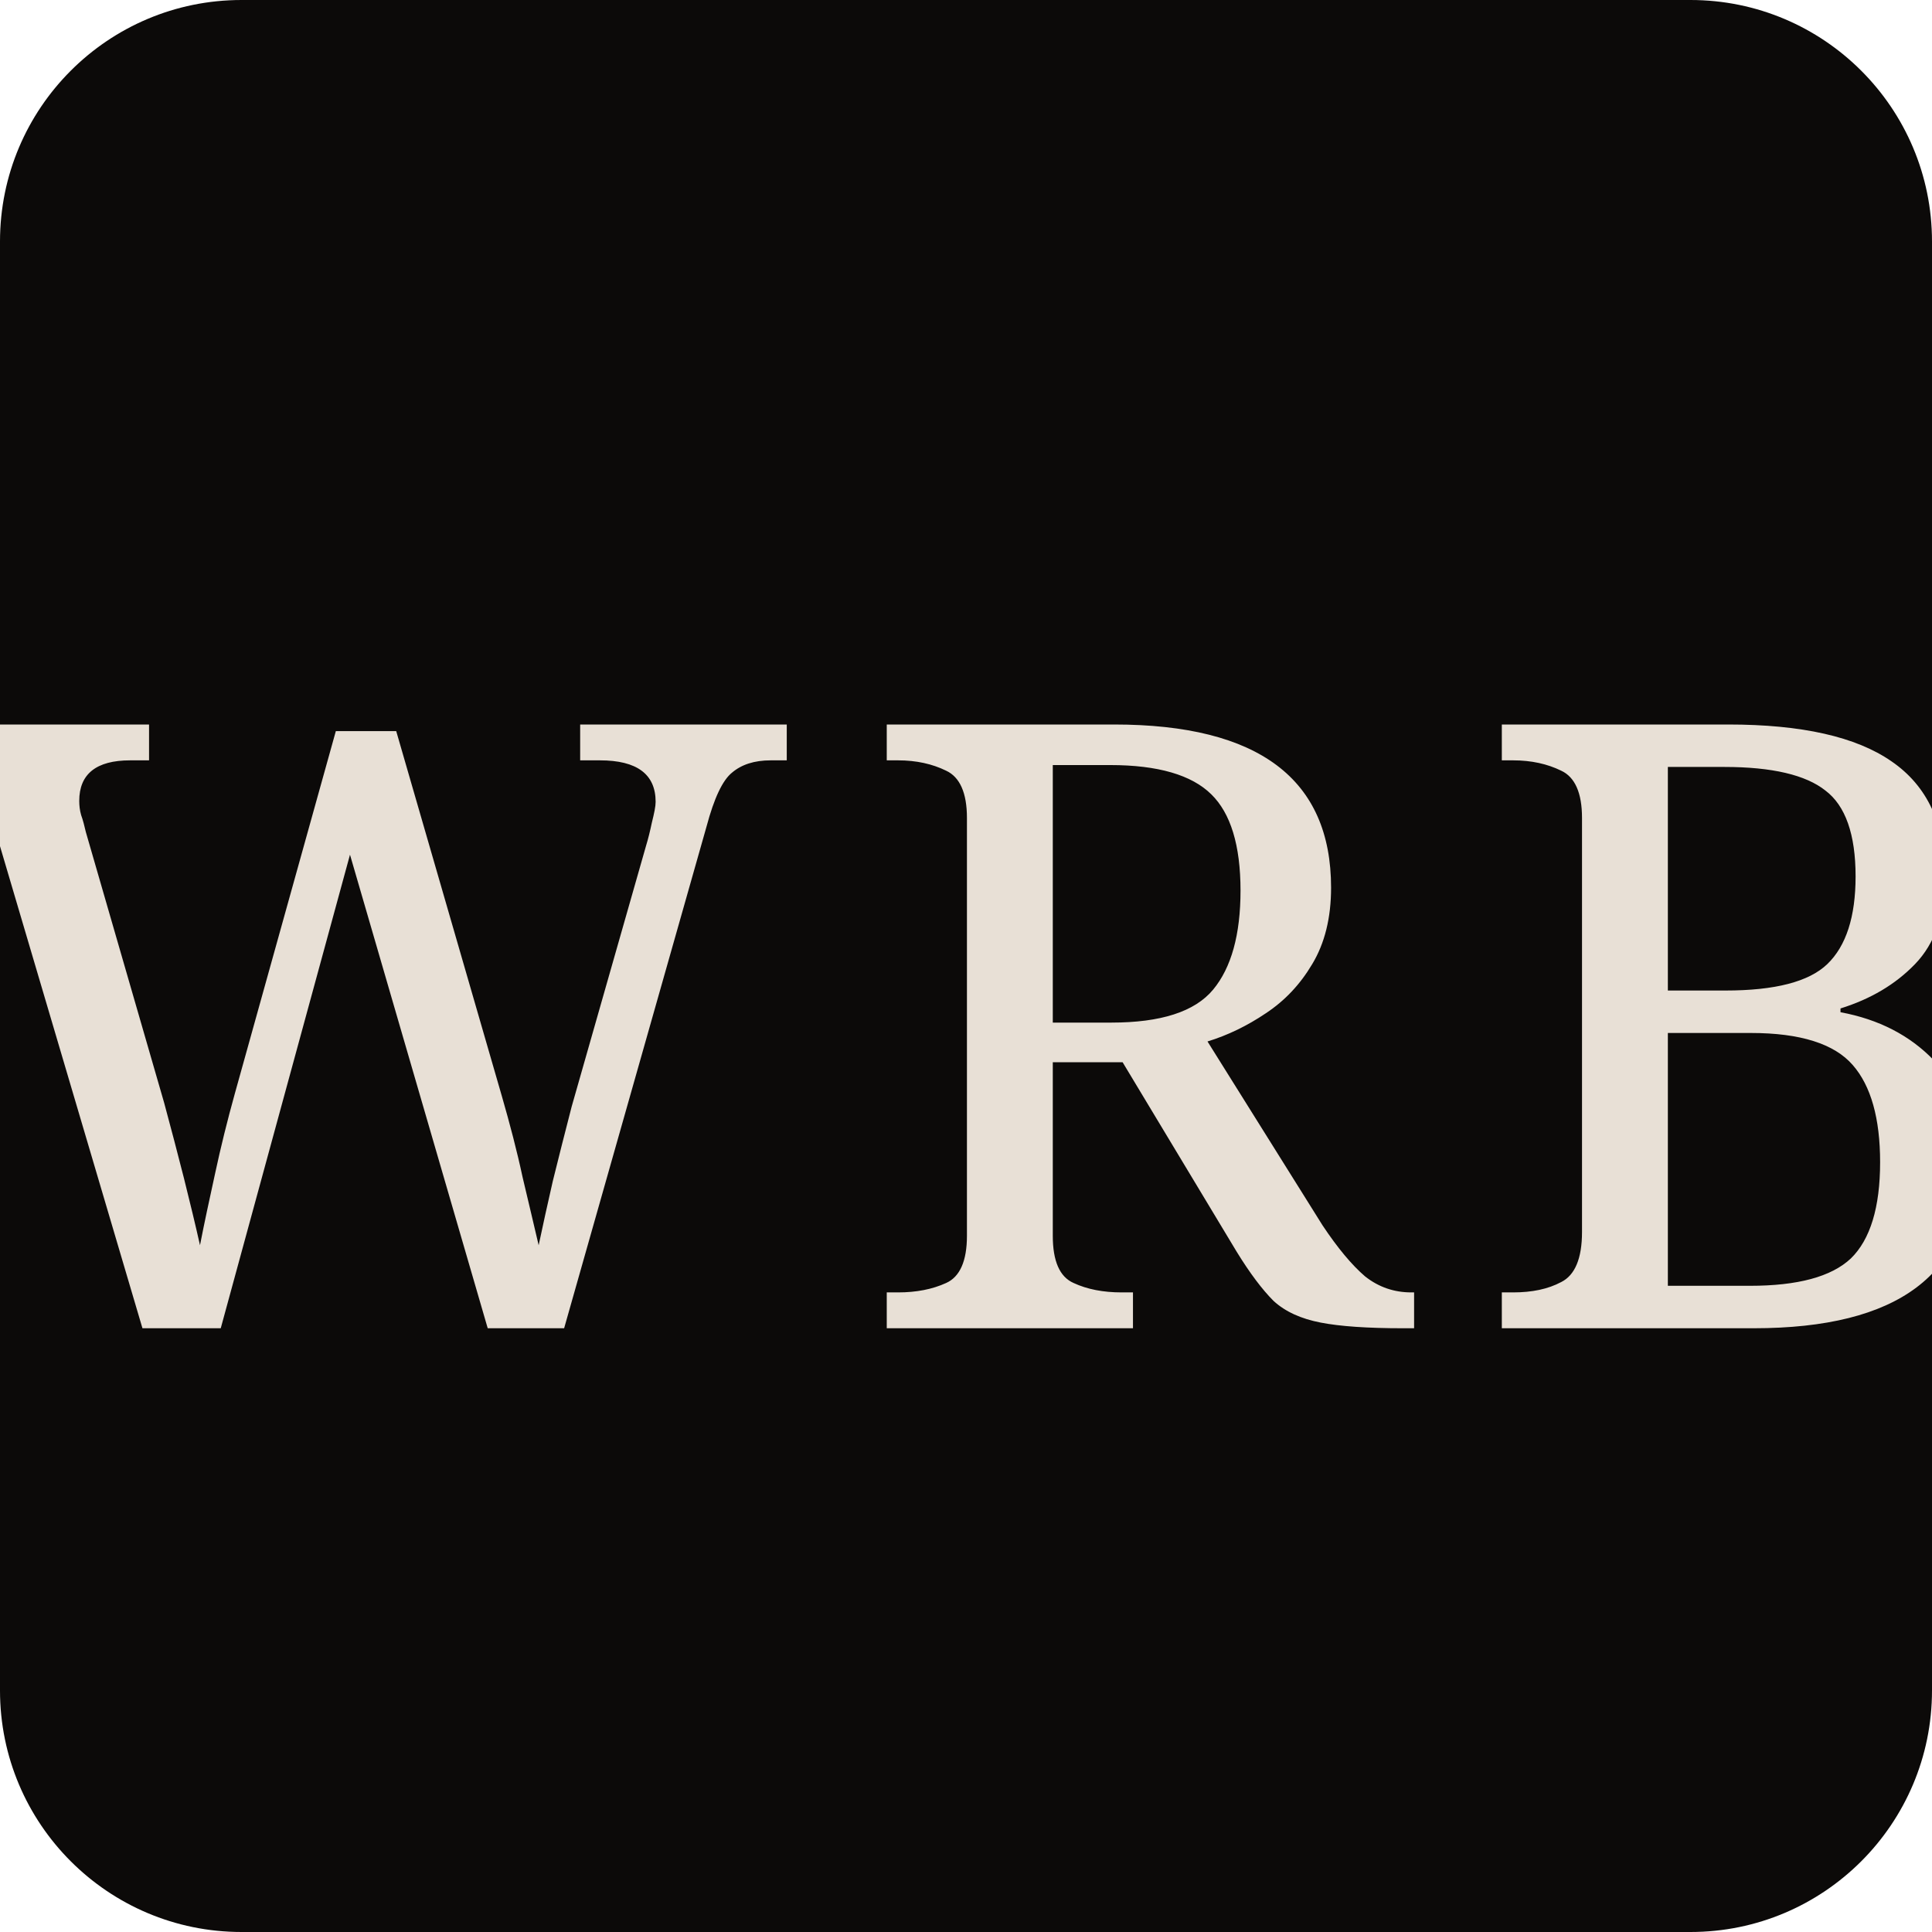
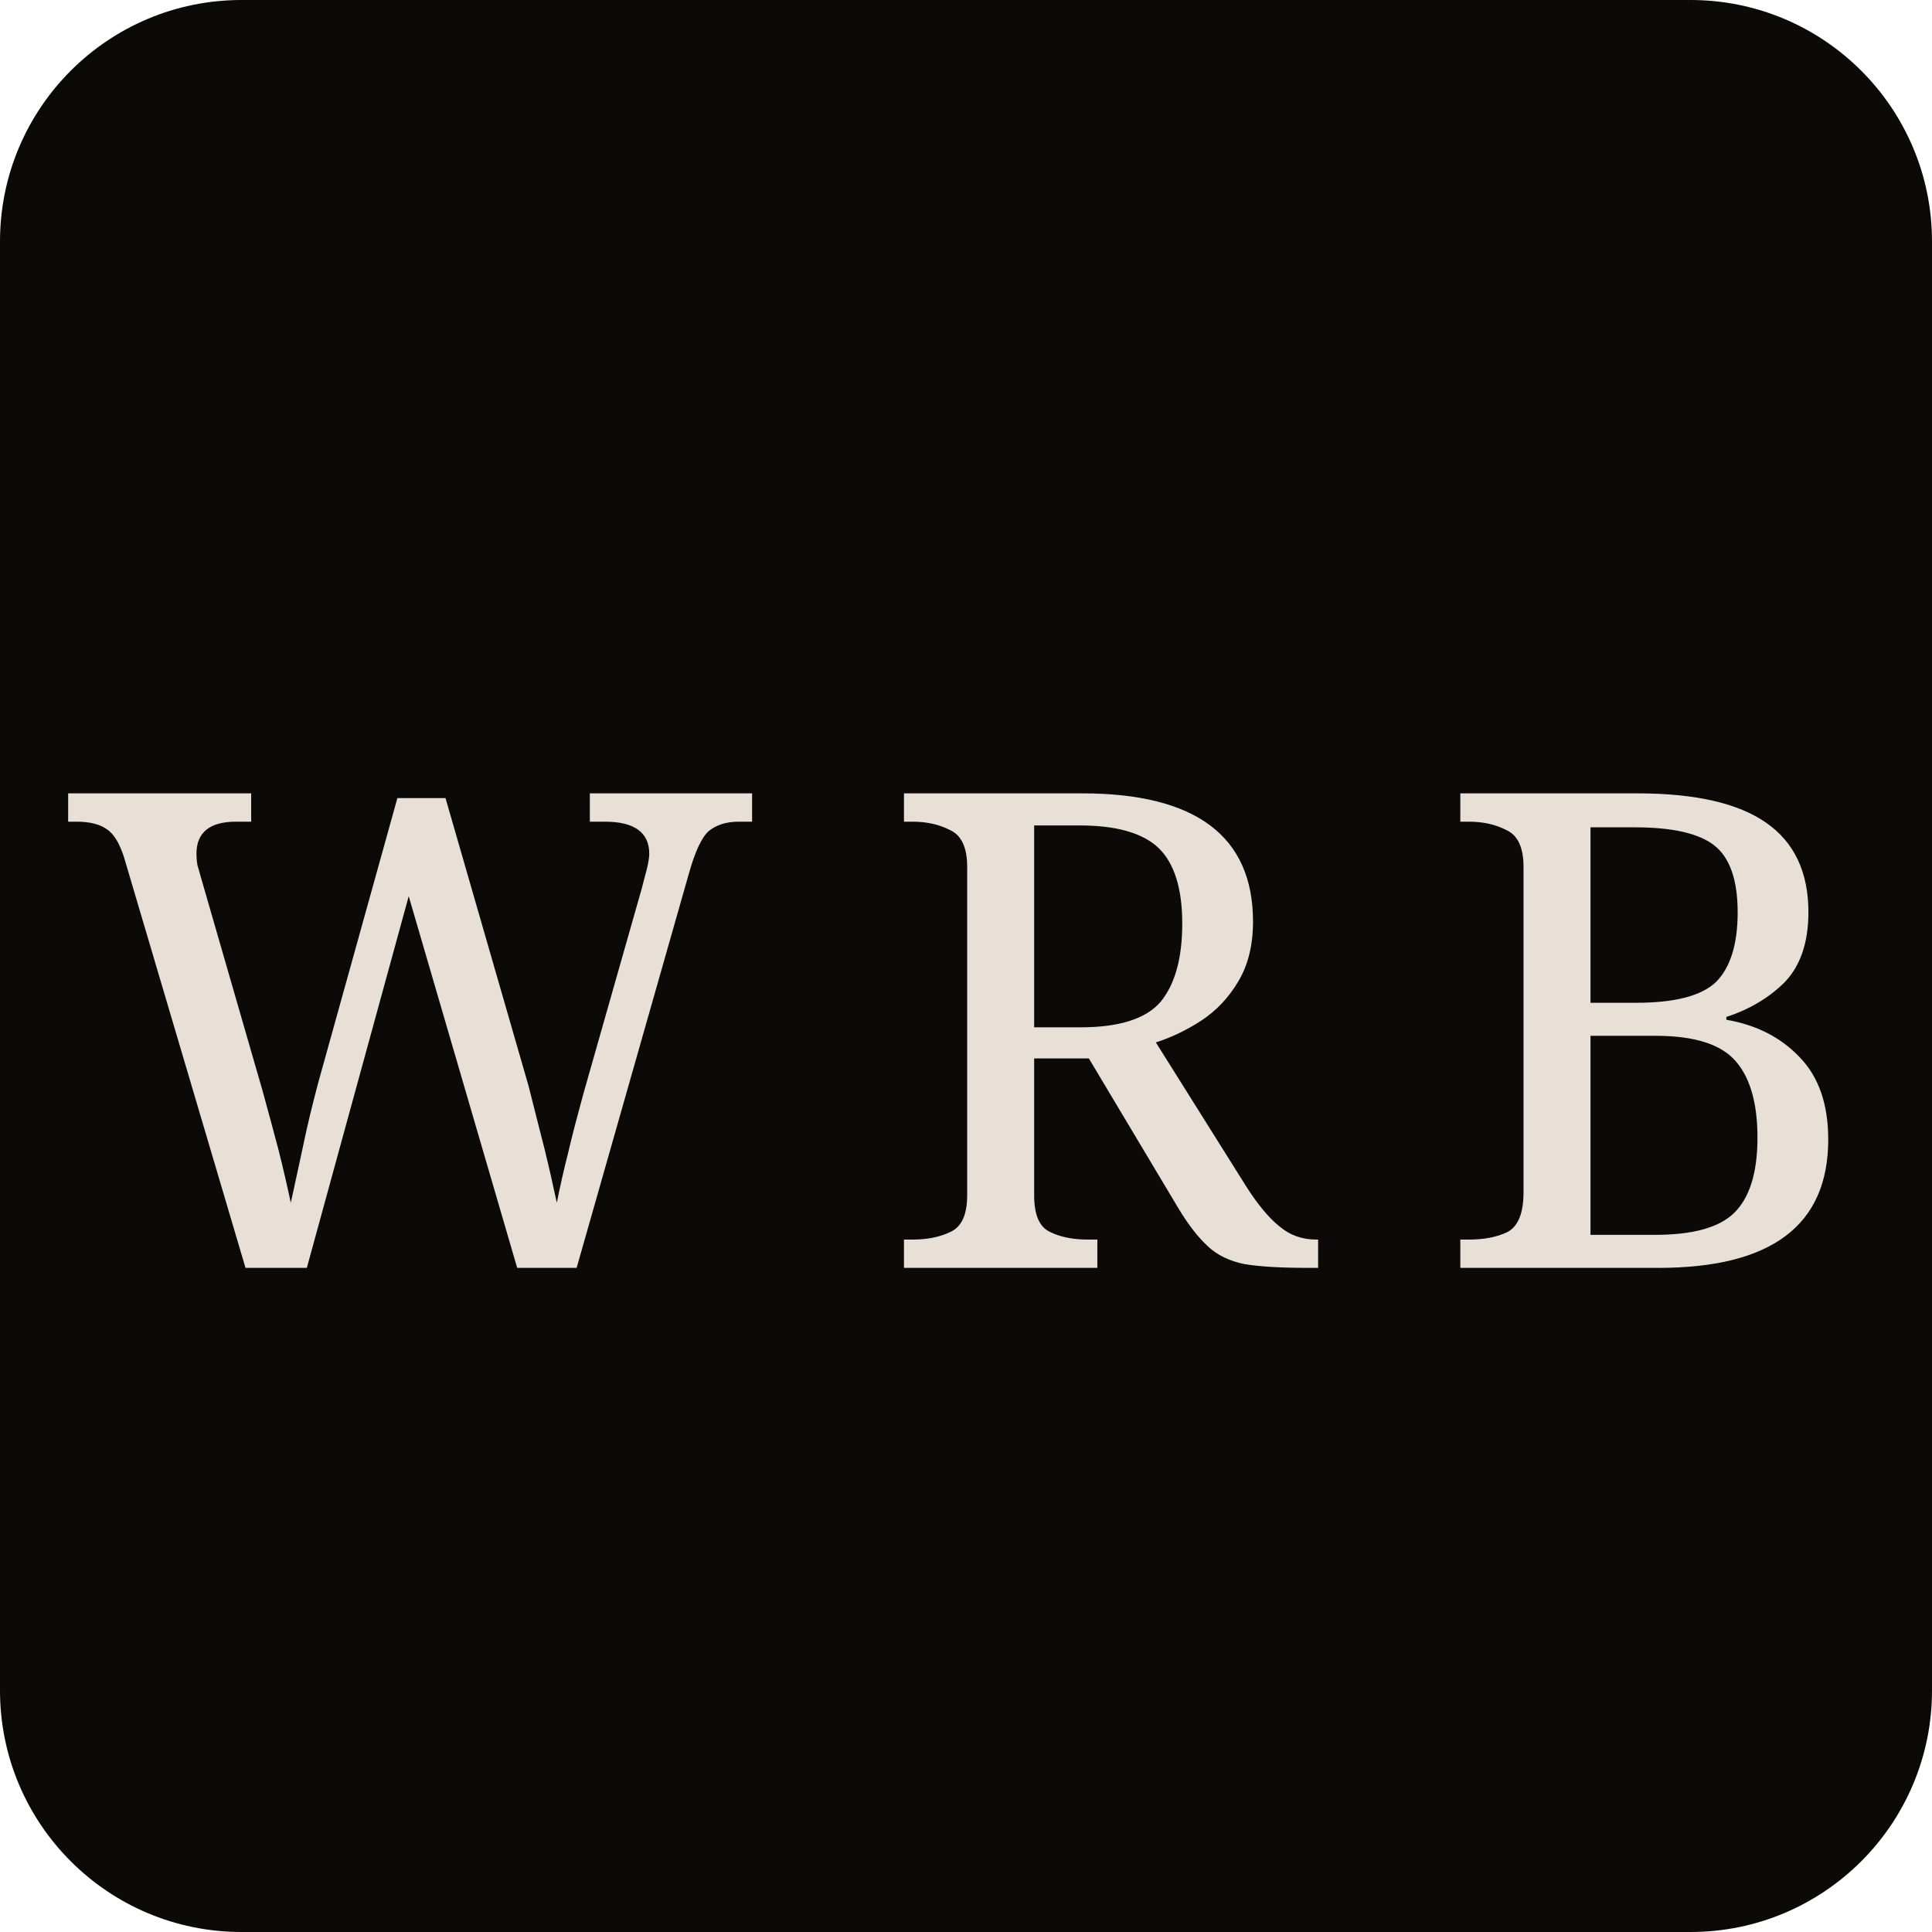
<svg xmlns="http://www.w3.org/2000/svg" viewBox="0 0 32 32">
  <rect width="32" height="32" rx="4" fill="#0C0A09" />
-   <text x="16" y="22" text-anchor="middle" font-family="Georgia, serif" font-size="14" font-weight="300" letter-spacing="1" fill="#e8e0d6">WRB</text>
+   <text x="16" y="21" text-anchor="middle" font-family="Georgia, serif" font-size="11" font-weight="300" letter-spacing="2" fill="#e8e0d6">WRB</text>
</svg>
